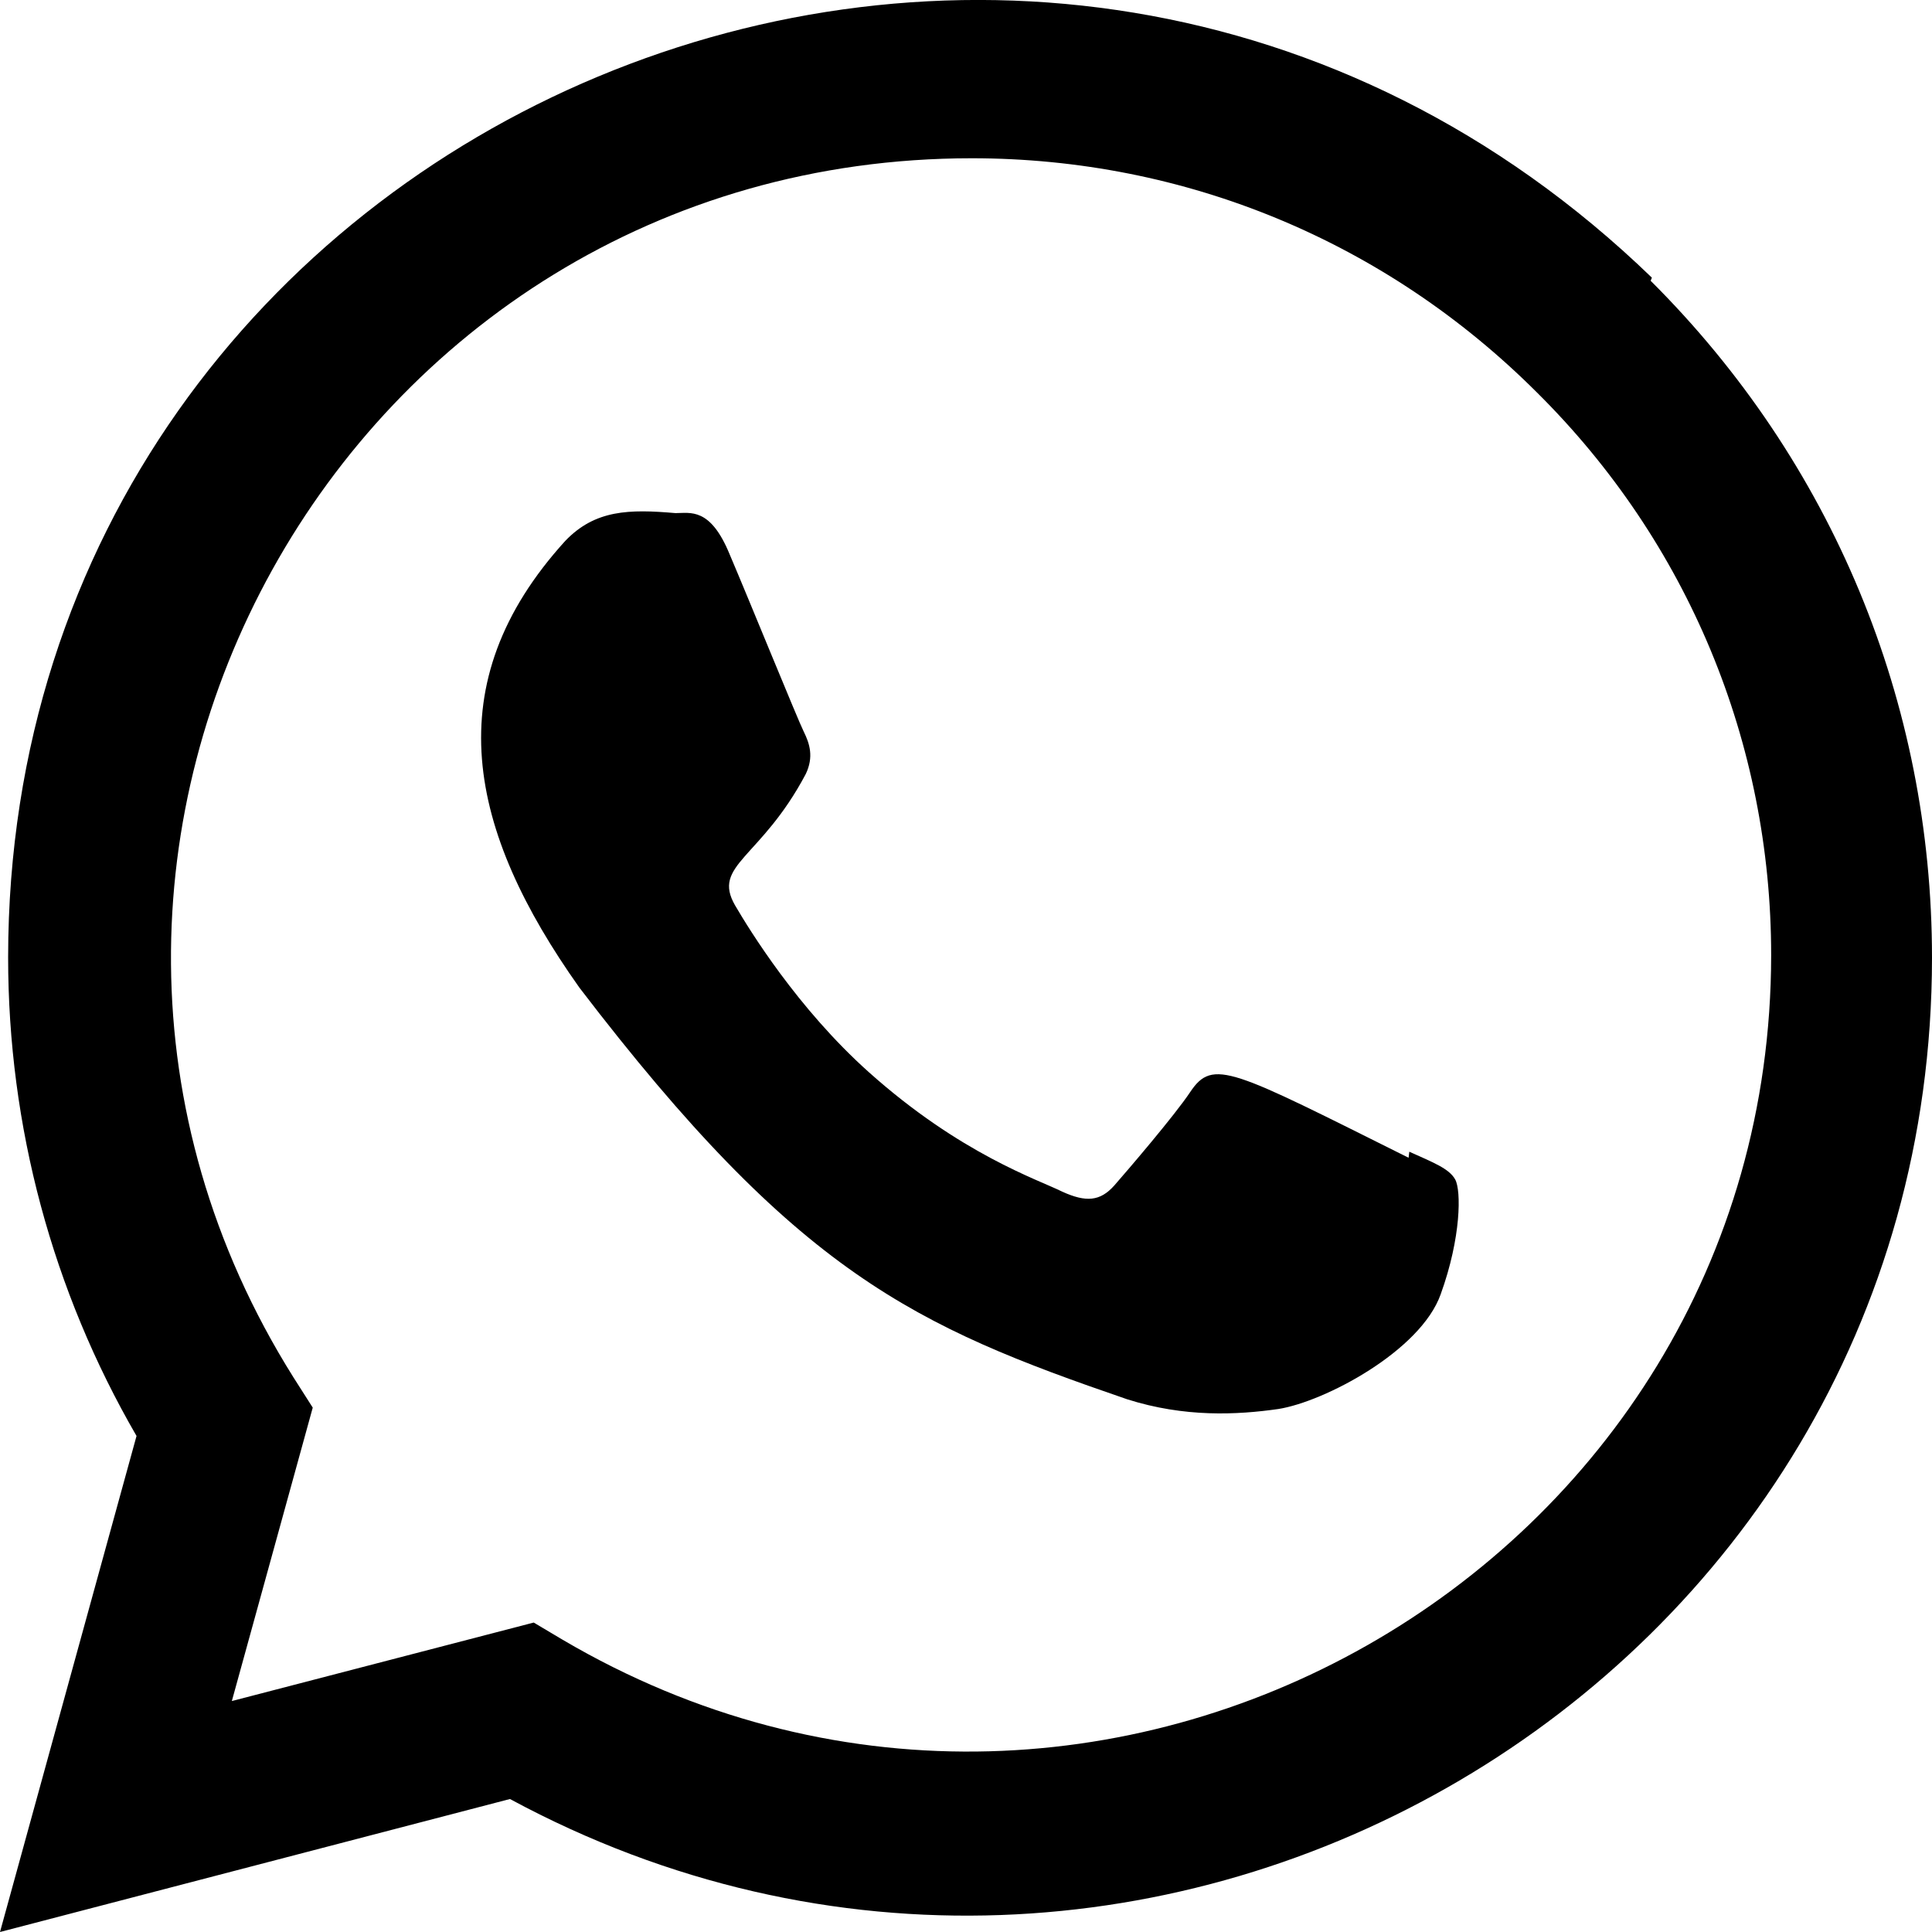
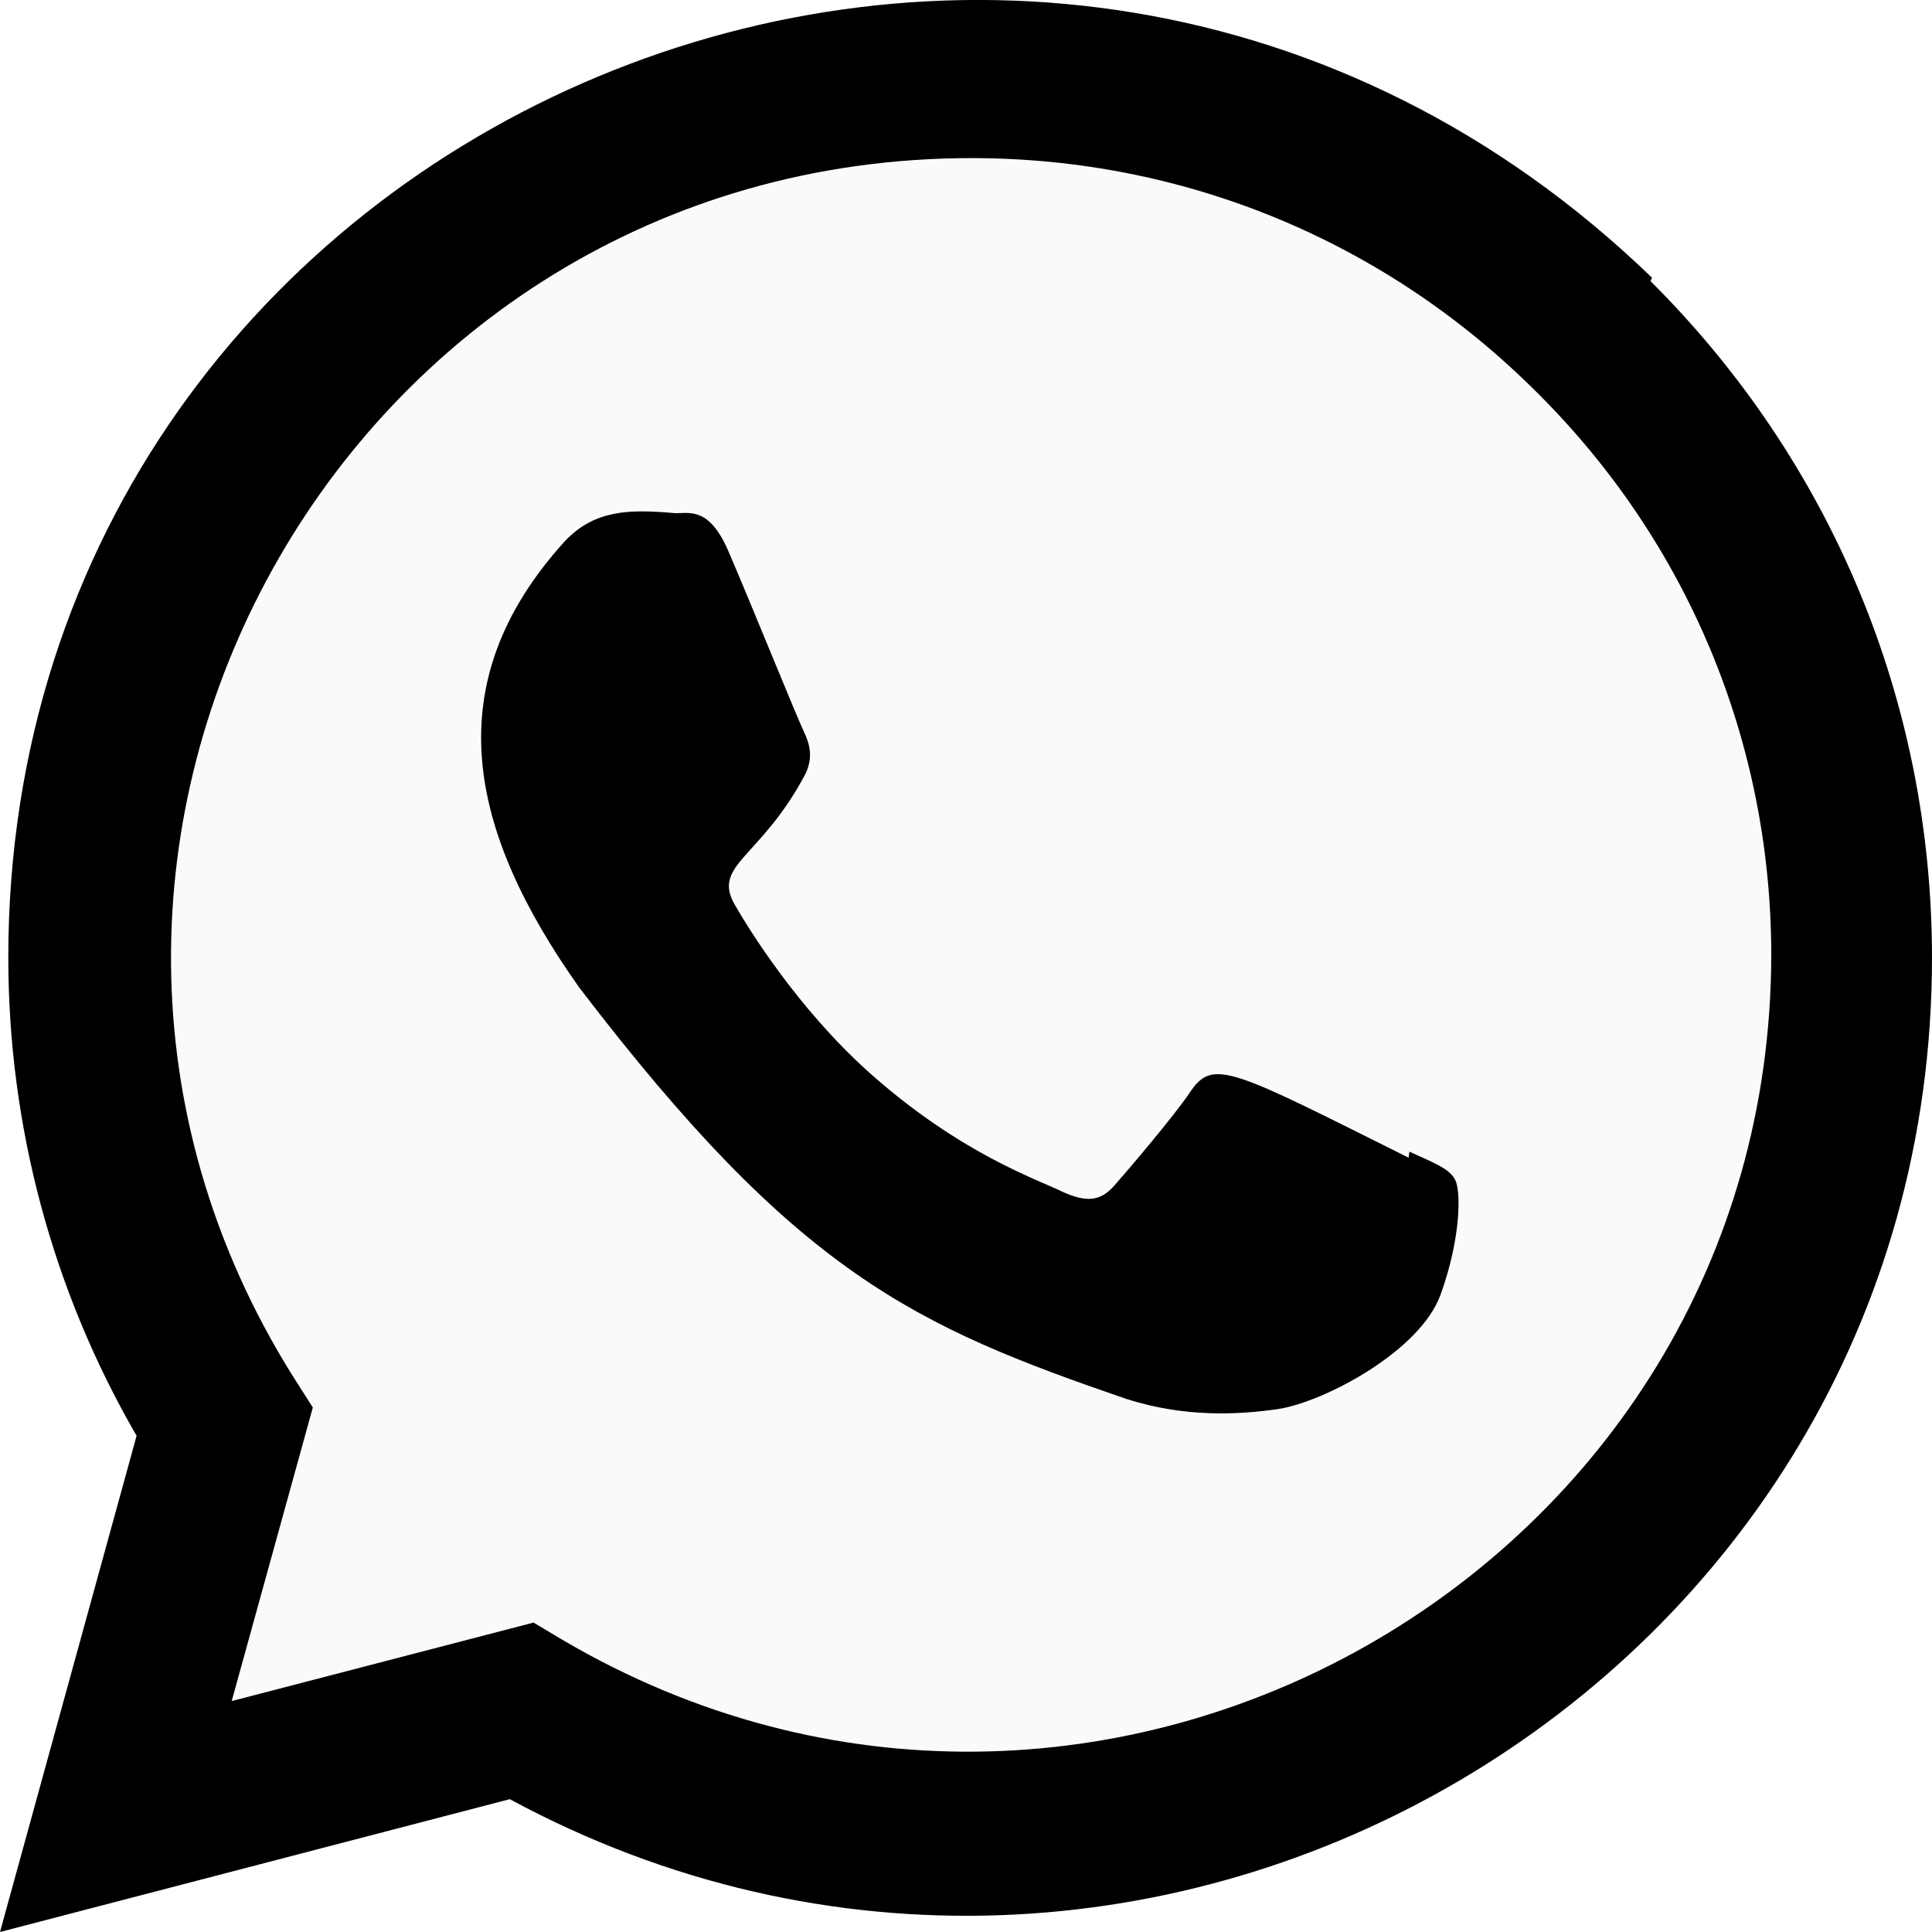
- <svg xmlns="http://www.w3.org/2000/svg" id="Bold" enable-background="new 0 0 24 24" height="512" viewBox="0 0 24 24" width="512">
-   <path d="m17.507 14.307-.009.075c-2.199-1.096-2.429-1.242-2.713-.816-.197.295-.771.964-.944 1.162-.175.195-.349.21-.646.075-.3-.15-1.263-.465-2.403-1.485-.888-.795-1.484-1.77-1.66-2.07-.293-.506.32-.578.878-1.634.1-.21.049-.375-.025-.524-.075-.15-.672-1.62-.922-2.206-.24-.584-.487-.51-.672-.51-.576-.05-.997-.042-1.368.344-1.614 1.774-1.207 3.604.174 5.55 2.714 3.552 4.16 4.206 6.804 5.114.714.227 1.365.195 1.88.121.574-.091 1.767-.721 2.016-1.426.255-.705.255-1.29.18-1.425-.074-.135-.27-.21-.57-.345z" />
-   <path d="m20.52 3.449c-7.689-7.433-20.414-2.042-20.419 8.444 0 2.096.549 4.14 1.595 5.945l-1.696 6.162 6.335-1.652c7.905 4.27 17.661-1.4 17.665-10.449 0-3.176-1.24-6.165-3.495-8.411zm1.482 8.417c-.006 7.633-8.385 12.4-15.012 8.504l-.36-.214-3.75.975 1.005-3.645-.239-.375c-4.124-6.565.614-15.145 8.426-15.145 2.654 0 5.145 1.035 7.021 2.91 1.875 1.859 2.909 4.35 2.909 6.99z" />
+ <svg xmlns="http://www.w3.org/2000/svg" version="1.1" id="Bold" x="0px" y="0px" viewBox="0 0 512 512" style="enable-background:new 0 0 512 512;" xml:space="preserve">
+   <style type="text/css">
+ 	.st0{fill:#FAFAFA;}
+ </style>
+   <polygon class="st0" points="61,142 115,68 252,16 405,68 489,194 486,324 406,435 271,484 141,457 30,484 53,373 21,292 30,197 " />
+   <path d="M373.5,305.2l-0.2,1.6c-46.9-23.4-51.8-26.5-57.9-17.4c-4.2,6.3-16.4,20.6-20.1,24.8c-3.7,4.2-7.4,4.5-13.8,1.6  c-6.4-3.2-26.9-9.9-51.3-31.7c-18.9-17-31.7-37.8-35.4-44.2c-6.3-10.8,6.8-12.3,18.7-34.9c2.1-4.5,1-8-0.5-11.2  c-1.6-3.2-14.3-34.6-19.7-47.1C188.2,134.4,183,136,179,136c-12.3-1.1-21.3-0.9-29.2,7.3c-34.4,37.8-25.7,76.9,3.7,118.4  c57.9,75.8,88.7,89.7,145.2,109.1c15.2,4.8,29.1,4.2,40.1,2.6c12.2-1.9,37.7-15.4,43-30.4c5.4-15,5.4-27.5,3.8-30.4  C384.1,309.7,379.9,308.1,373.5,305.2L373.5,305.2z" />
+   <path d="M437.8,73.6C273.7-85,2.3,30,2.2,253.7c0,44.7,11.7,88.3,34,126.8L0,512l135.1-35.2c168.6,91.1,376.8-29.9,376.9-222.9  c0-67.8-26.5-131.5-74.6-179.4L437.8,73.6z M469.4,253.1C469.2,416,290.5,517.7,149.1,434.6l-7.7-4.6l-80,20.8L82.9,373l-5.1-8  C-10.2,225,90.9,41.9,257.5,41.9c56.6,0,109.8,22.1,149.8,62.1C447.3,143.7,469.4,196.8,469.4,253.1L469.4,253.1z" />
</svg>
